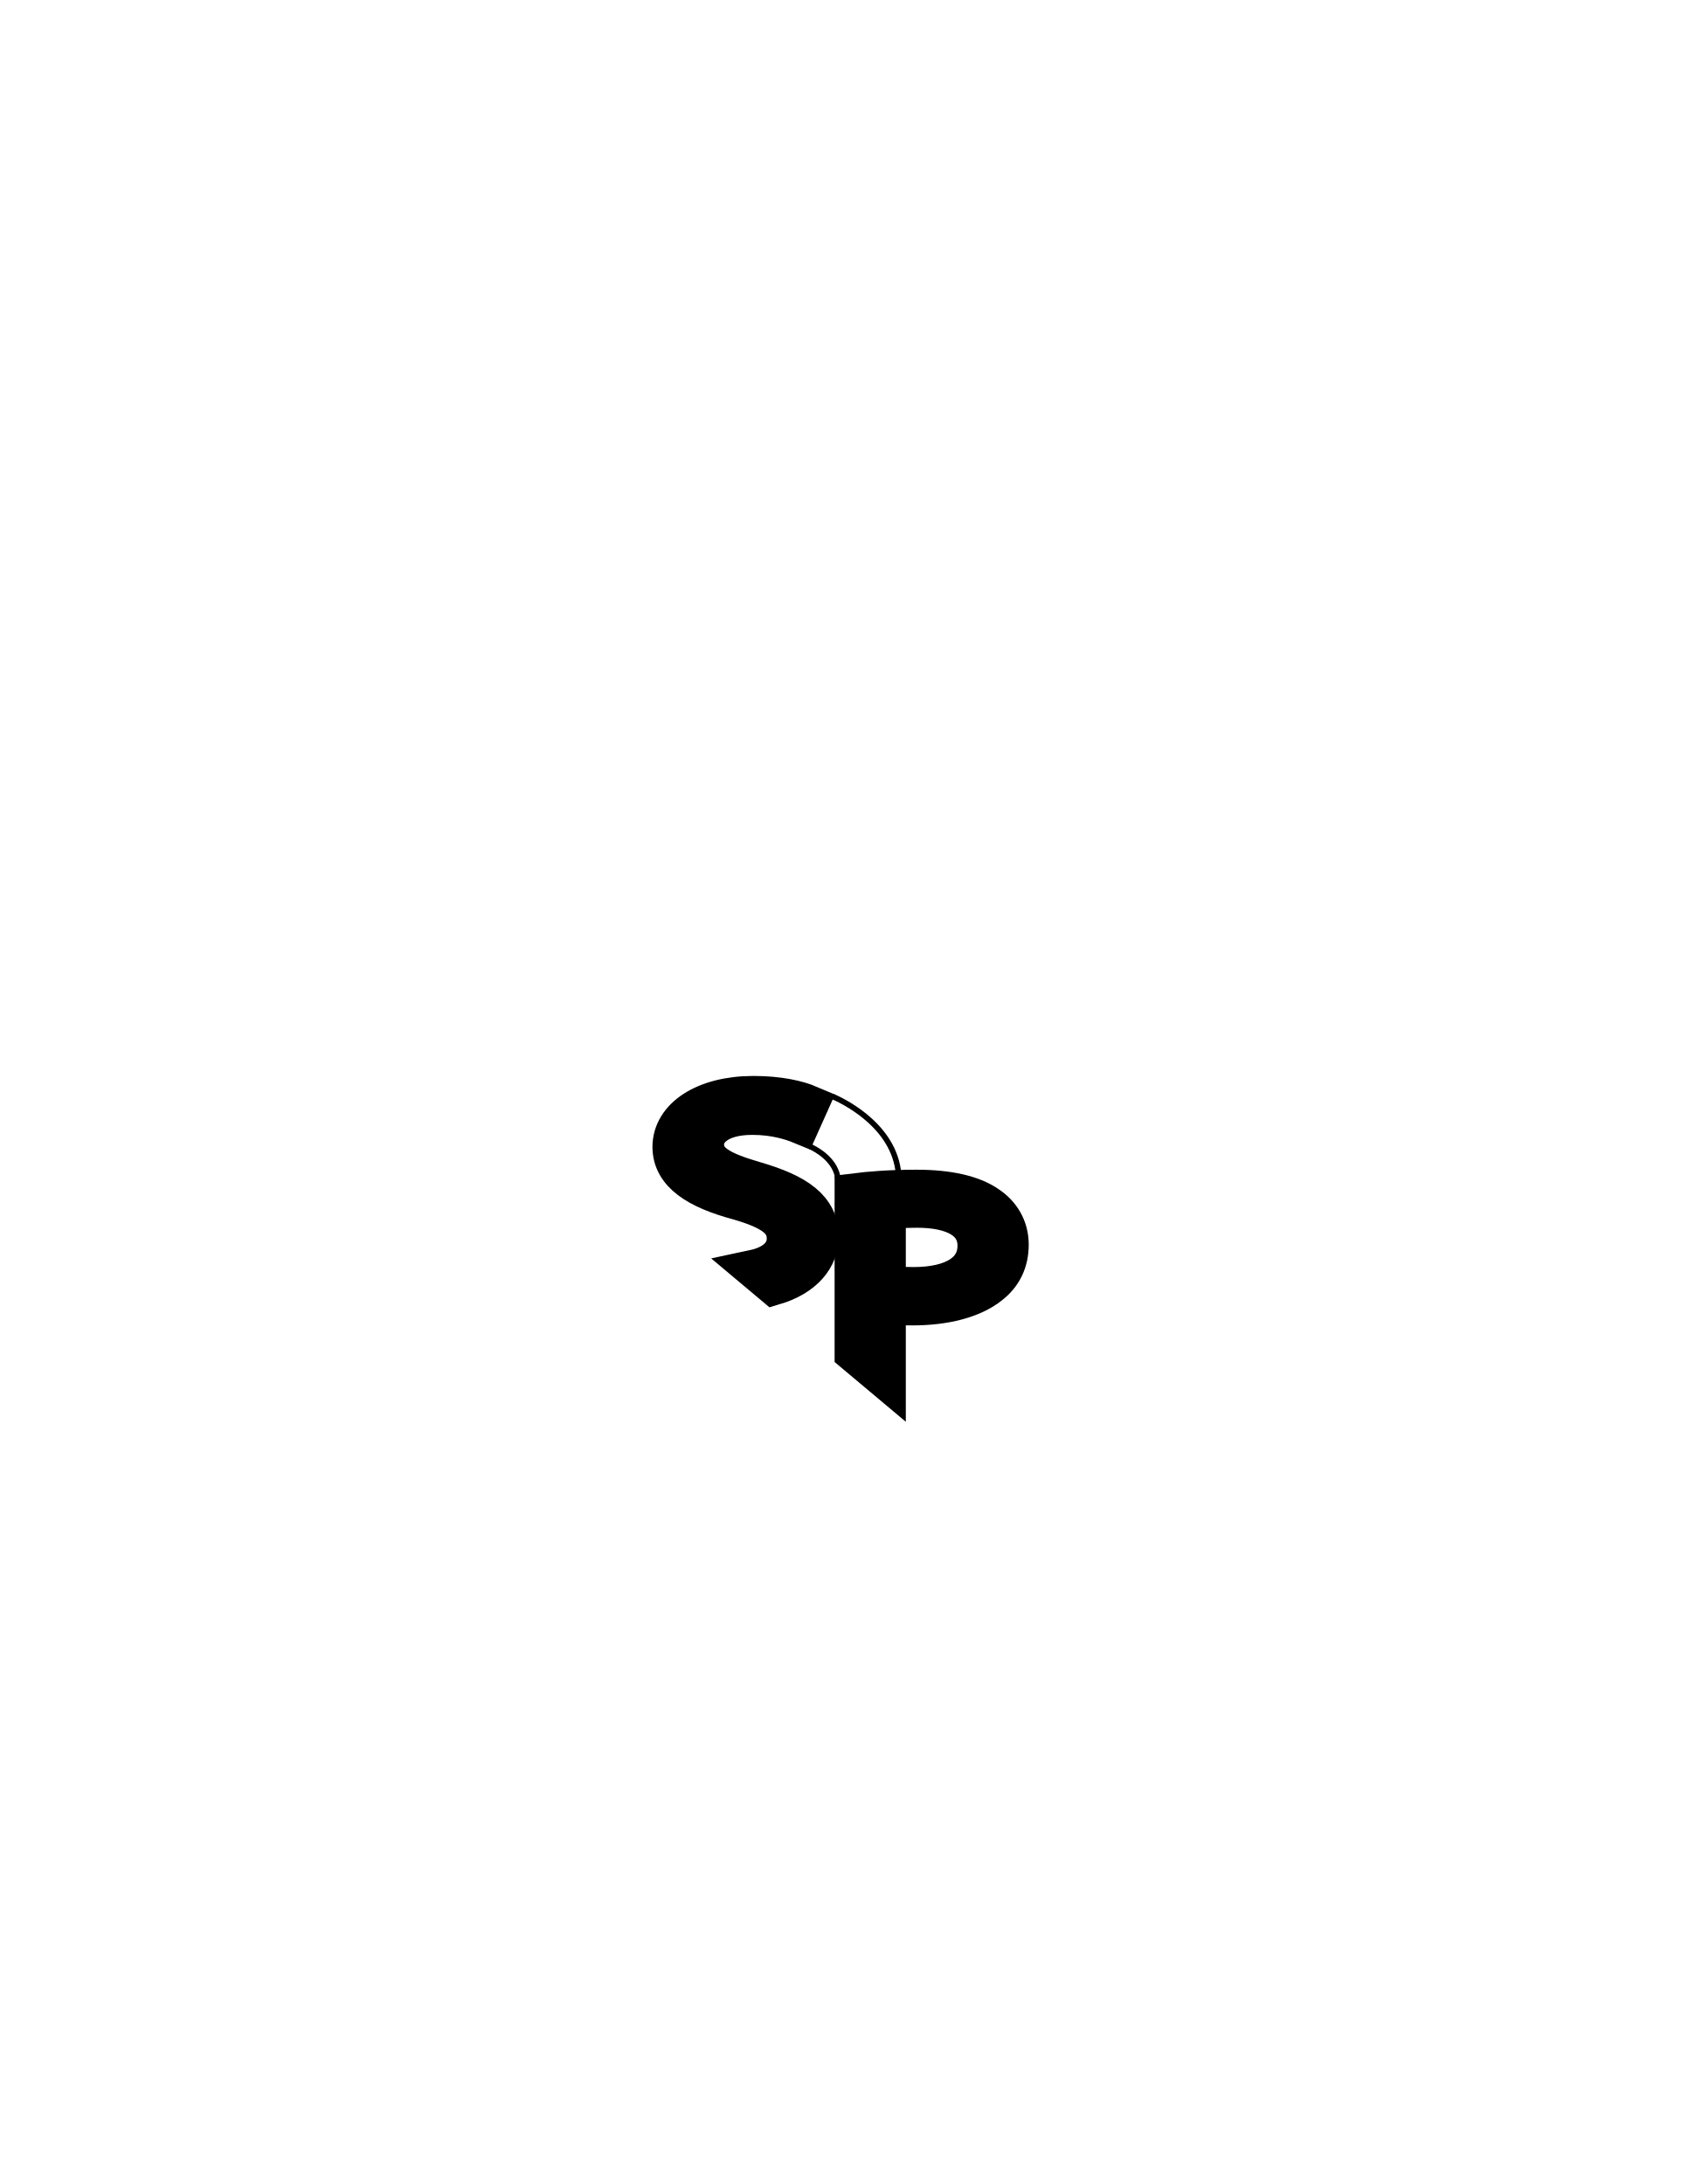
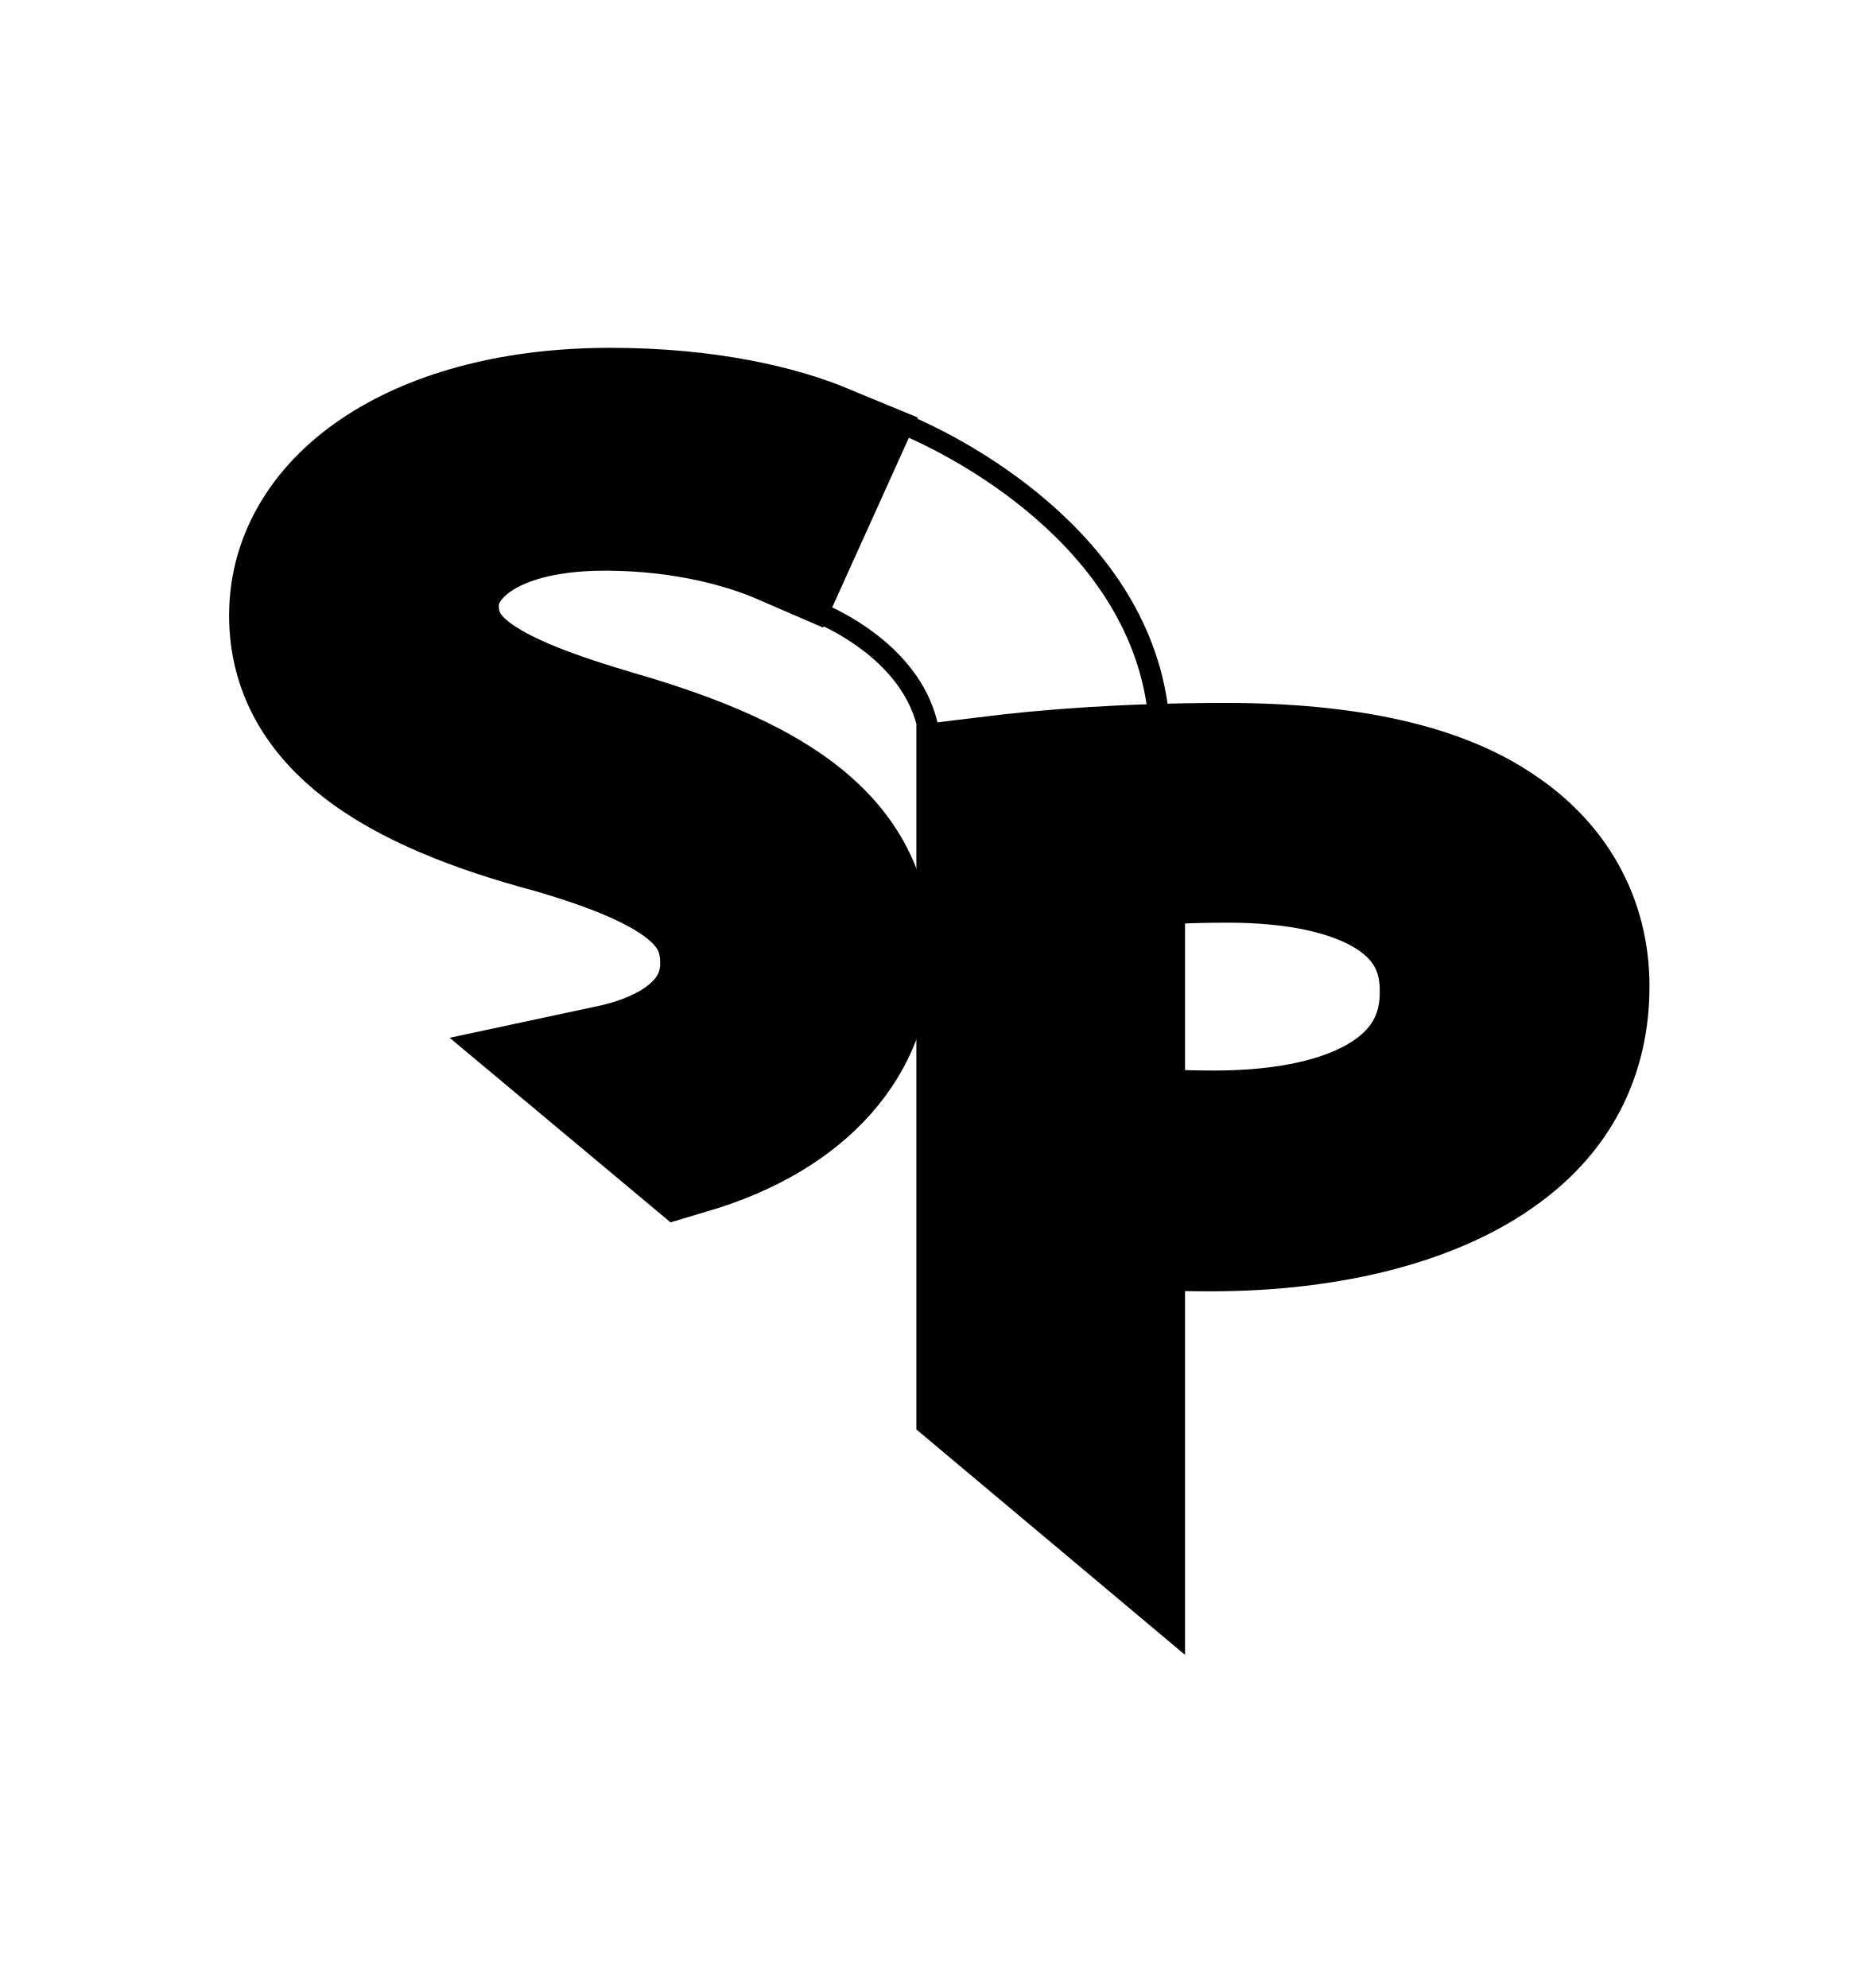
- <svg xmlns="http://www.w3.org/2000/svg" version="1.1" id="Layer_1" x="0px" y="0px" viewBox="0 0 612 792" style="enable-background:new 0 0 612 792;" xml:space="preserve">
+ <svg xmlns="http://www.w3.org/2000/svg" version="1.1" id="Layer_1" x="0px" y="0px" viewBox="0 0 180 190.9" style="enable-background:new 0 0 180 190.9;" xml:space="preserve">
  <style type="text/css">
	.st0{fill:none;stroke:#000000;stroke-width:14;stroke-miterlimit:10;}
	.st1{fill:none;stroke:#000000;stroke-miterlimit:10;}
	.st2{fill:none;stroke:#EC008C;stroke-miterlimit:10;}
	.st3{fill:none;stroke:#000000;stroke-width:2;stroke-miterlimit:10;}
</style>
  <g>
    <g>
-       <g>
-         <path d="M267.77,435.46c12.36,3.58,17.25,7.27,17.25,13.71c0,5.36-4.21,9.44-11.67,11.03l7.27,6.1     c11.08-3.28,16.5-10.19,16.5-17.85c0-10.13-7.88-15.76-23.37-20.26c-12.64-3.68-18.21-6.86-18.21-13.3     c0-4.71,4.76-10.34,17.25-10.34c8.29,0,14.4,2.05,17.39,3.28l3.26-7.27c-4.08-1.74-10.87-3.38-20.24-3.38     c-17.8,0-29.62,7.98-29.62,18.73C243.58,425.63,252.82,431.46,267.77,435.46z" />
-       </g>
-       <g>
-         <path class="st0" d="M267.77,435.46c12.36,3.58,17.25,7.27,17.25,13.71c0,5.36-4.21,9.44-11.67,11.03l7.27,6.1     c11.08-3.28,16.5-10.19,16.5-17.85c0-10.13-7.88-15.76-23.37-20.26c-12.64-3.68-18.21-6.86-18.21-13.3     c0-4.71,4.76-10.34,17.25-10.34c8.29,0,14.4,2.05,17.39,3.28l3.26-7.27c-4.08-1.74-10.87-3.38-20.24-3.38     c-17.8,0-29.62,7.98-29.62,18.73C243.58,425.63,252.82,431.46,267.77,435.46z" />
-       </g>
+       <path d="M53.2,78.8c12.4,3.6,17.2,7.3,17.2,13.7c0,5.4-4.2,9.4-11.7,11l7.3,6.1c11.1-3.3,16.5-10.2,16.5-17.9    c0-10.1-7.9-15.8-23.4-20.3c-12.6-3.7-18.2-6.9-18.2-13.3c0-4.7,4.8-10.3,17.2-10.3c8.3,0,14.4,2,17.4,3.3l3.3-7.3    c-4.1-1.7-10.9-3.4-20.2-3.4c-17.8,0-29.6,8-29.6,18.7C29,68.9,38.2,74.8,53.2,78.8z" />
    </g>
    <g>
-       <g>
-         <path d="M357.99,436.91c-5.43-3.68-13.99-5.73-25.68-5.73c-9.51,0-16.98,0.61-22.69,1.33v58.14l11.82,9.92v-27.54     c2.72,0.51,5.98,0.61,9.51,0.61c11.55,0,21.74-2.56,27.99-7.57c4.62-3.58,7.07-8.49,7.07-14.74     C366,445.2,363.01,440.18,357.99,436.91z M331.22,466.48c-3.94,0-7.2-0.21-9.78-0.72v-26.81c2.04-0.41,5.98-0.72,11.14-0.72     c13.04,0,21.6,4.4,21.6,13.51C354.18,461.26,345.49,466.48,331.22,466.48z" />
-       </g>
-       <g>
-         <path class="st0" d="M357.99,436.91c-5.43-3.68-13.99-5.73-25.68-5.73c-9.51,0-16.98,0.61-22.69,1.33v58.14l11.82,9.92v-27.54     c2.72,0.51,5.98,0.61,9.51,0.61c11.55,0,21.74-2.56,27.99-7.57c4.62-3.58,7.07-8.49,7.07-14.74     C366,445.2,363.01,440.18,357.99,436.91z M331.22,466.48c-3.94,0-7.2-0.21-9.78-0.72v-26.81c2.04-0.41,5.98-0.72,11.14-0.72     c13.04,0,21.6,4.4,21.6,13.51C354.18,461.26,345.49,466.48,331.22,466.48z" />
-       </g>
+       <path class="st0" d="M53.2,78.8c12.4,3.6,17.2,7.3,17.2,13.7c0,5.4-4.2,9.4-11.7,11l7.3,6.1c11.1-3.3,16.5-10.2,16.5-17.9    c0-10.1-7.9-15.8-23.4-20.3c-12.6-3.7-18.2-6.9-18.2-13.3c0-4.7,4.8-10.3,17.2-10.3c8.3,0,14.4,2,17.4,3.3l3.3-7.3    c-4.1-1.7-10.9-3.4-20.2-3.4c-17.8,0-29.6,8-29.6,18.7C29,68.9,38.2,74.8,53.2,78.8z" />
    </g>
-     <path class="st1" d="M302.64,473.11" />
-     <path class="st2" d="M296.83,465.28" />
-     <path class="st3" d="M303.7,436.88c0,0.01,0,0.01-0.01,0.02" />
-     <path class="st3" d="M303.86,426.89c0.12,0.44,0.23,0.89,0.32,1.36c0.69,3.68,0.04,6.85-0.48,8.63" />
-     <path class="st3" d="M303.85,426.86c0,0.01,0.01,0.02,0.01,0.03" />
-     <path class="st3" d="M293.81,415.8c1.96,0.93,8.45,4.28,9.88,10.72c0.16,0.72,0.27,1.53,0.28,2.42" />
-     <path class="st3" d="M301.96,397.66c2.26,0.96,21.15,9.35,23.67,26.52c0.37,2.54,0.47,5.86-0.39,9.81" />
  </g>
+   <g>
+     <g>
+       <path d="M143.4,80.2c-5.4-3.7-14-5.7-25.7-5.7c-9.5,0-17,0.6-22.7,1.3V134l11.8,9.9v-27.5c2.7,0.5,6,0.6,9.5,0.6    c11.5,0,21.7-2.6,28-7.6c4.6-3.6,7.1-8.5,7.1-14.7C151.4,88.5,148.4,83.5,143.4,80.2z M116.6,109.8c-3.9,0-7.2-0.2-9.8-0.7V82.3    c2-0.4,6-0.7,11.1-0.7c13,0,21.6,4.4,21.6,13.5C139.6,104.6,130.9,109.8,116.6,109.8z" />
+     </g>
+     <g>
+       <path class="st0" d="M143.4,80.2c-5.4-3.7-14-5.7-25.7-5.7c-9.5,0-17,0.6-22.7,1.3V134l11.8,9.9v-27.5c2.7,0.5,6,0.6,9.5,0.6    c11.5,0,21.7-2.6,28-7.6c4.6-3.6,7.1-8.5,7.1-14.7C151.4,88.5,148.4,83.5,143.4,80.2z M116.6,109.8c-3.9,0-7.2-0.2-9.8-0.7V82.3    c2-0.4,6-0.7,11.1-0.7c13,0,21.6,4.4,21.6,13.5C139.6,104.6,130.9,109.8,116.6,109.8z" />
+     </g>
+   </g>
+   <path class="st1" d="M88,116.4" />
+   <path class="st2" d="M82.2,108.6" />
+   <path class="st3" d="M89.1,80.2C89.1,80.2,89.1,80.2,89.1,80.2" />
+   <path class="st3" d="M89.3,70.2c0.1,0.4,0.2,0.9,0.3,1.4c0.7,3.7,0,6.9-0.5,8.6" />
+   <path class="st3" d="M89.2,70.2C89.2,70.2,89.3,70.2,89.2,70.2" />
+   <path class="st3" d="M79.2,59.1c2,0.9,8.5,4.3,9.9,10.7c0.2,0.7,0.3,1.5,0.3,2.4" />
+   <path class="st3" d="M87.4,41c2.3,1,21.1,9.4,23.7,26.5c0.4,2.5,0.5,5.9-0.4,9.8" />
</svg>
